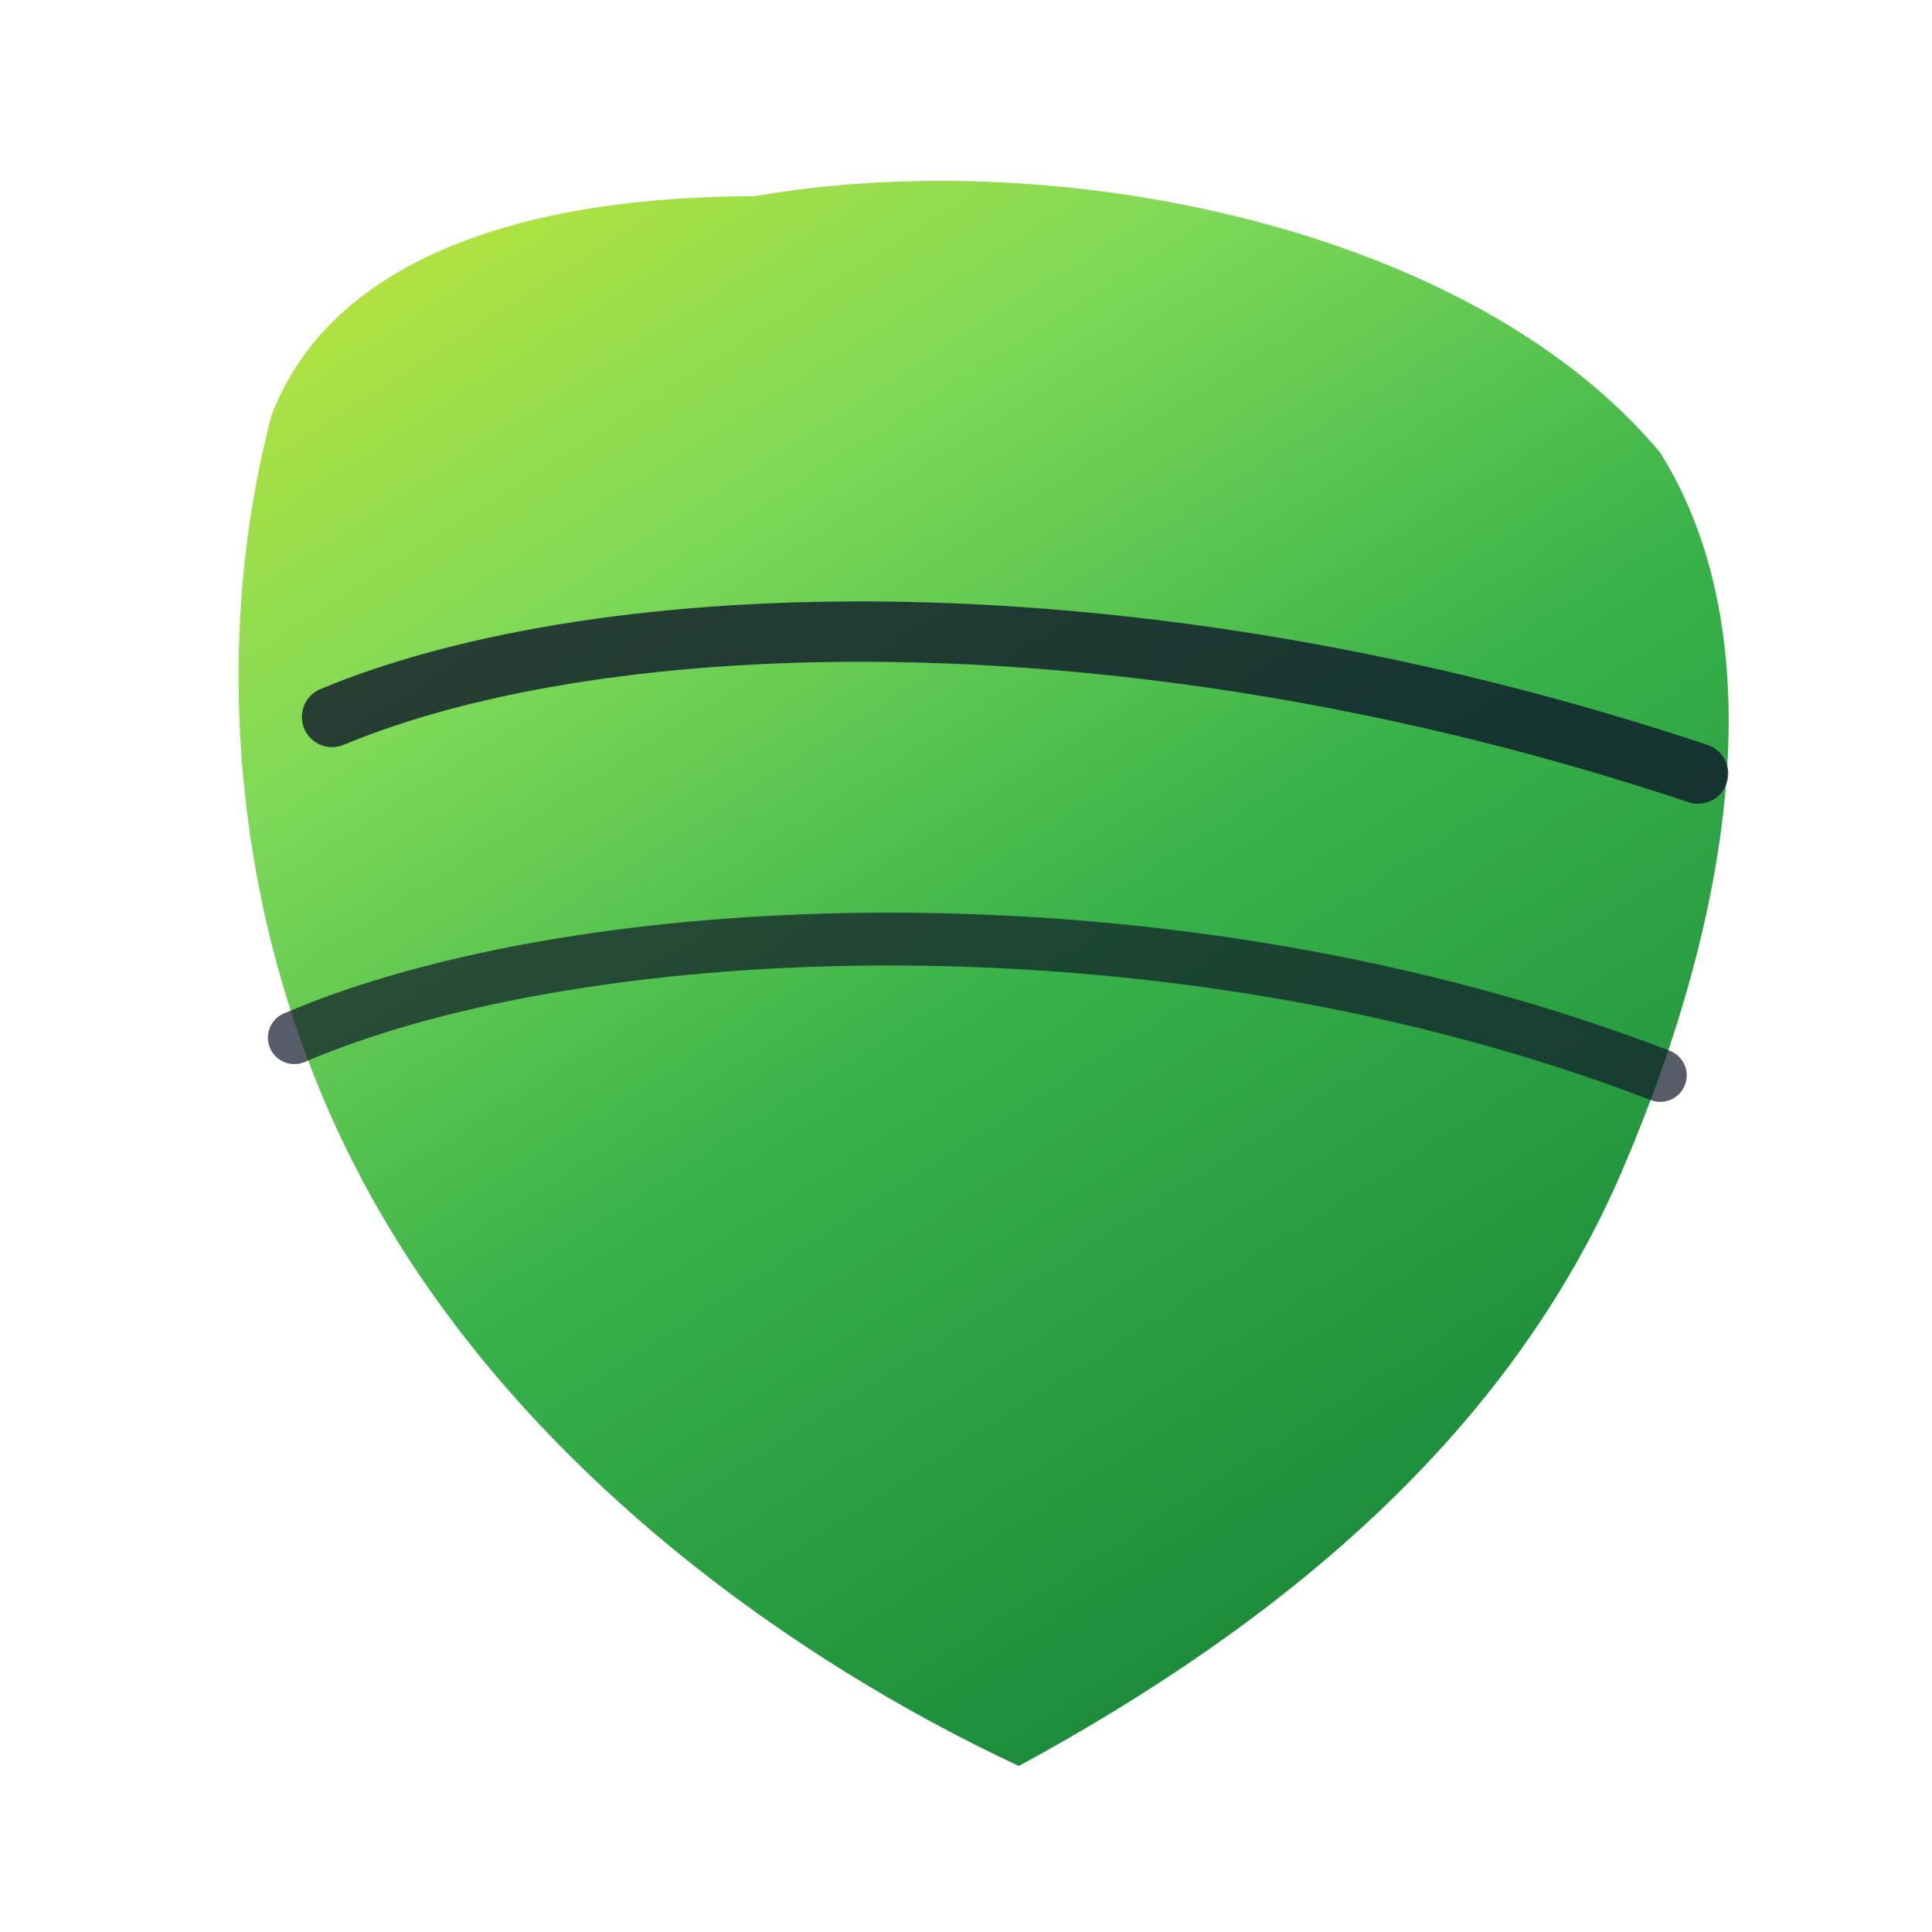
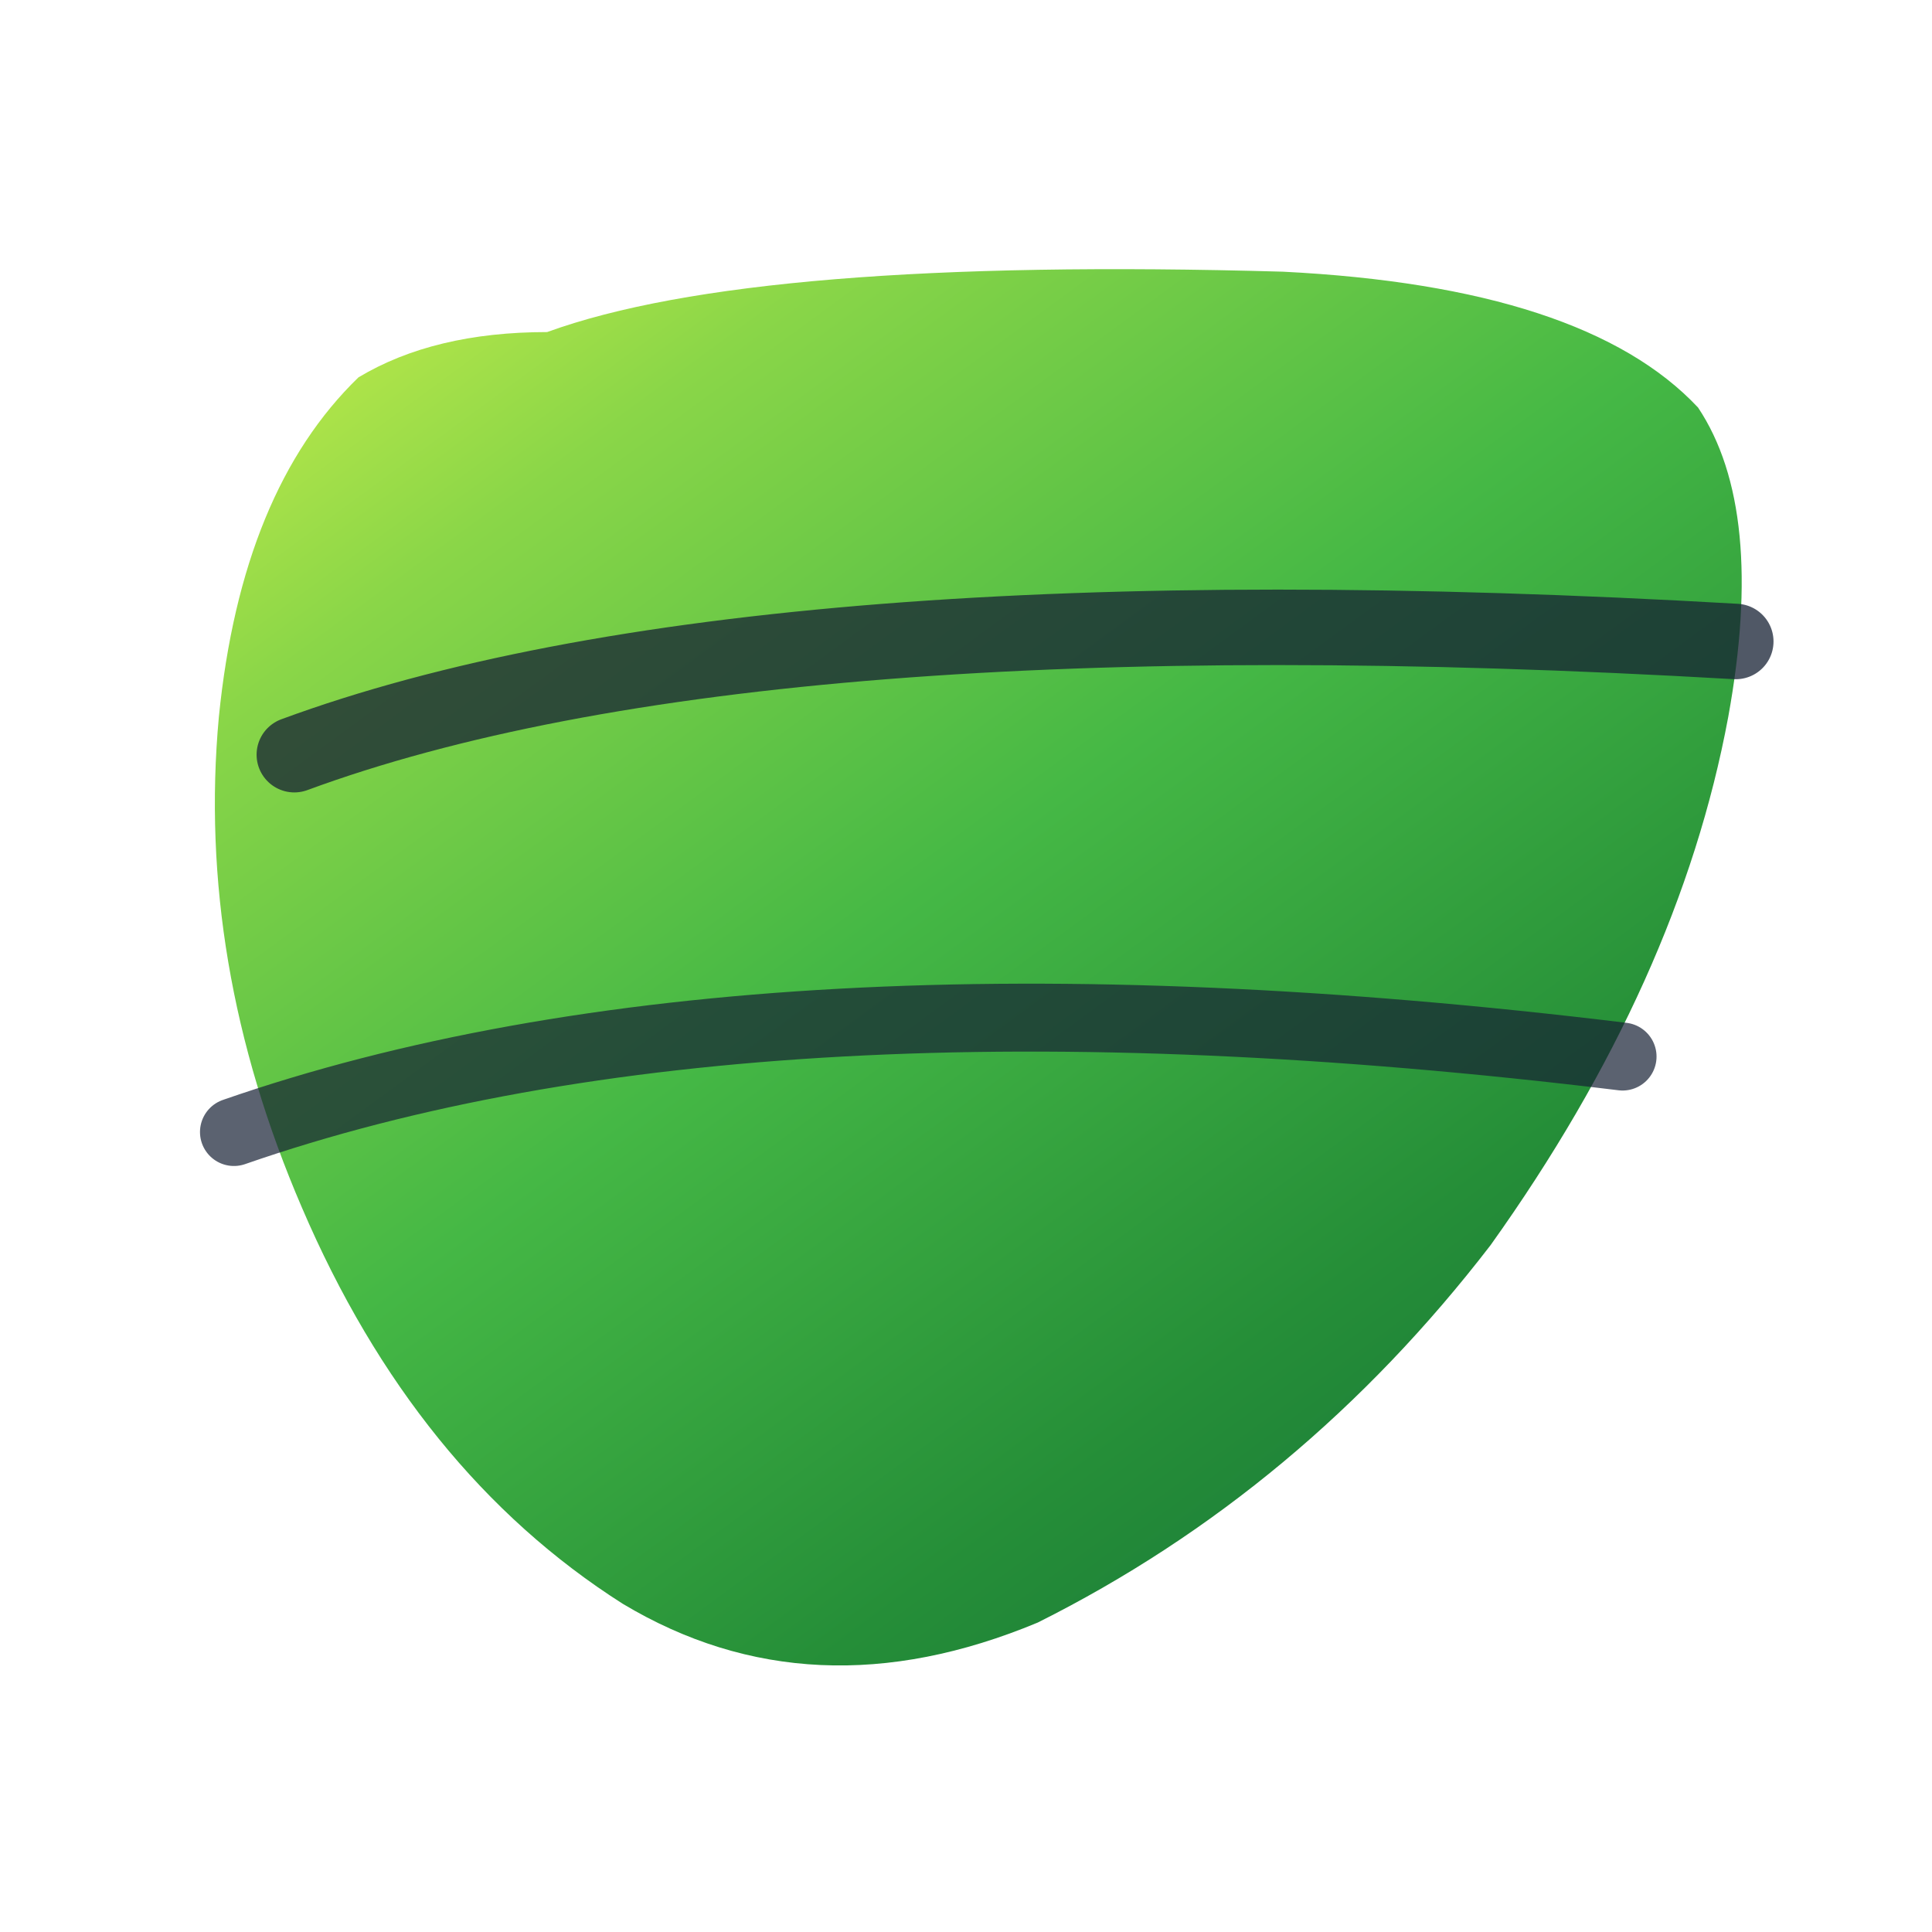
<svg xmlns="http://www.w3.org/2000/svg" viewBox="0 0 512 512">
  <defs>
-     <linearGradient id="g" x1="0" y1="0" x2="0.6" y2="1">
-       <stop offset="0%" stop-color="#C4E538" />
-       <stop offset="30%" stop-color="#7ED957" />
-       <stop offset="60%" stop-color="#38B249" />
-       <stop offset="100%" stop-color="#1B8A3A" />
+     <linearGradient id="g" x1="0" y1="0" x2="0.8" y2="1">
+       <stop offset="0%" stop-color="#CDEF4A" />
+       <stop offset="20%" stop-color="#8AD648" />
+       <stop offset="50%" stop-color="#45B845" />
+       <stop offset="80%" stop-color="#258E38" />
+       <stop offset="100%" stop-color="#18753A" />
    </linearGradient>
  </defs>
-   <path d="     M 200 52     C 280 38, 390 60, 440 120     C 470 168, 460 240, 430 310     C 400 380, 340 430, 270 468     C 210 440, 140 390, 100 320     C 60 250, 56 170, 72 110     C 88 68, 140 52, 200 52     Z   " fill="url(#g)" />
-   <path d="M 88 190 C 160 160, 300 155, 450 205" stroke="#0F172A" stroke-width="16" fill="none" stroke-linecap="round" opacity="0.8" />
-   <path d="M 78 275 C 155 242, 310 235, 440 285" stroke="#0F172A" stroke-width="14" fill="none" stroke-linecap="round" opacity="0.7" />
+   <path d="     M 145 88     Q 200 68, 340 72     Q 420 76, 450 108     Q 468 135, 458 190     Q 445 260, 395 330     Q 345 395, 275 430     Q 215 455, 165 425     Q 110 390, 80 320     Q 52 255, 58 190     Q 64 130, 95 100     Q 115 88, 145 88     Z   " fill="url(#g)" />
+   <path d="M 78 200 Q 200 155, 460 170" stroke="#162033" stroke-width="20" fill="none" stroke-linecap="round" opacity="0.75" />
+   <path d="M 62 300 Q 200 252, 430 280" stroke="#162033" stroke-width="18" fill="none" stroke-linecap="round" opacity="0.7" />
</svg>
